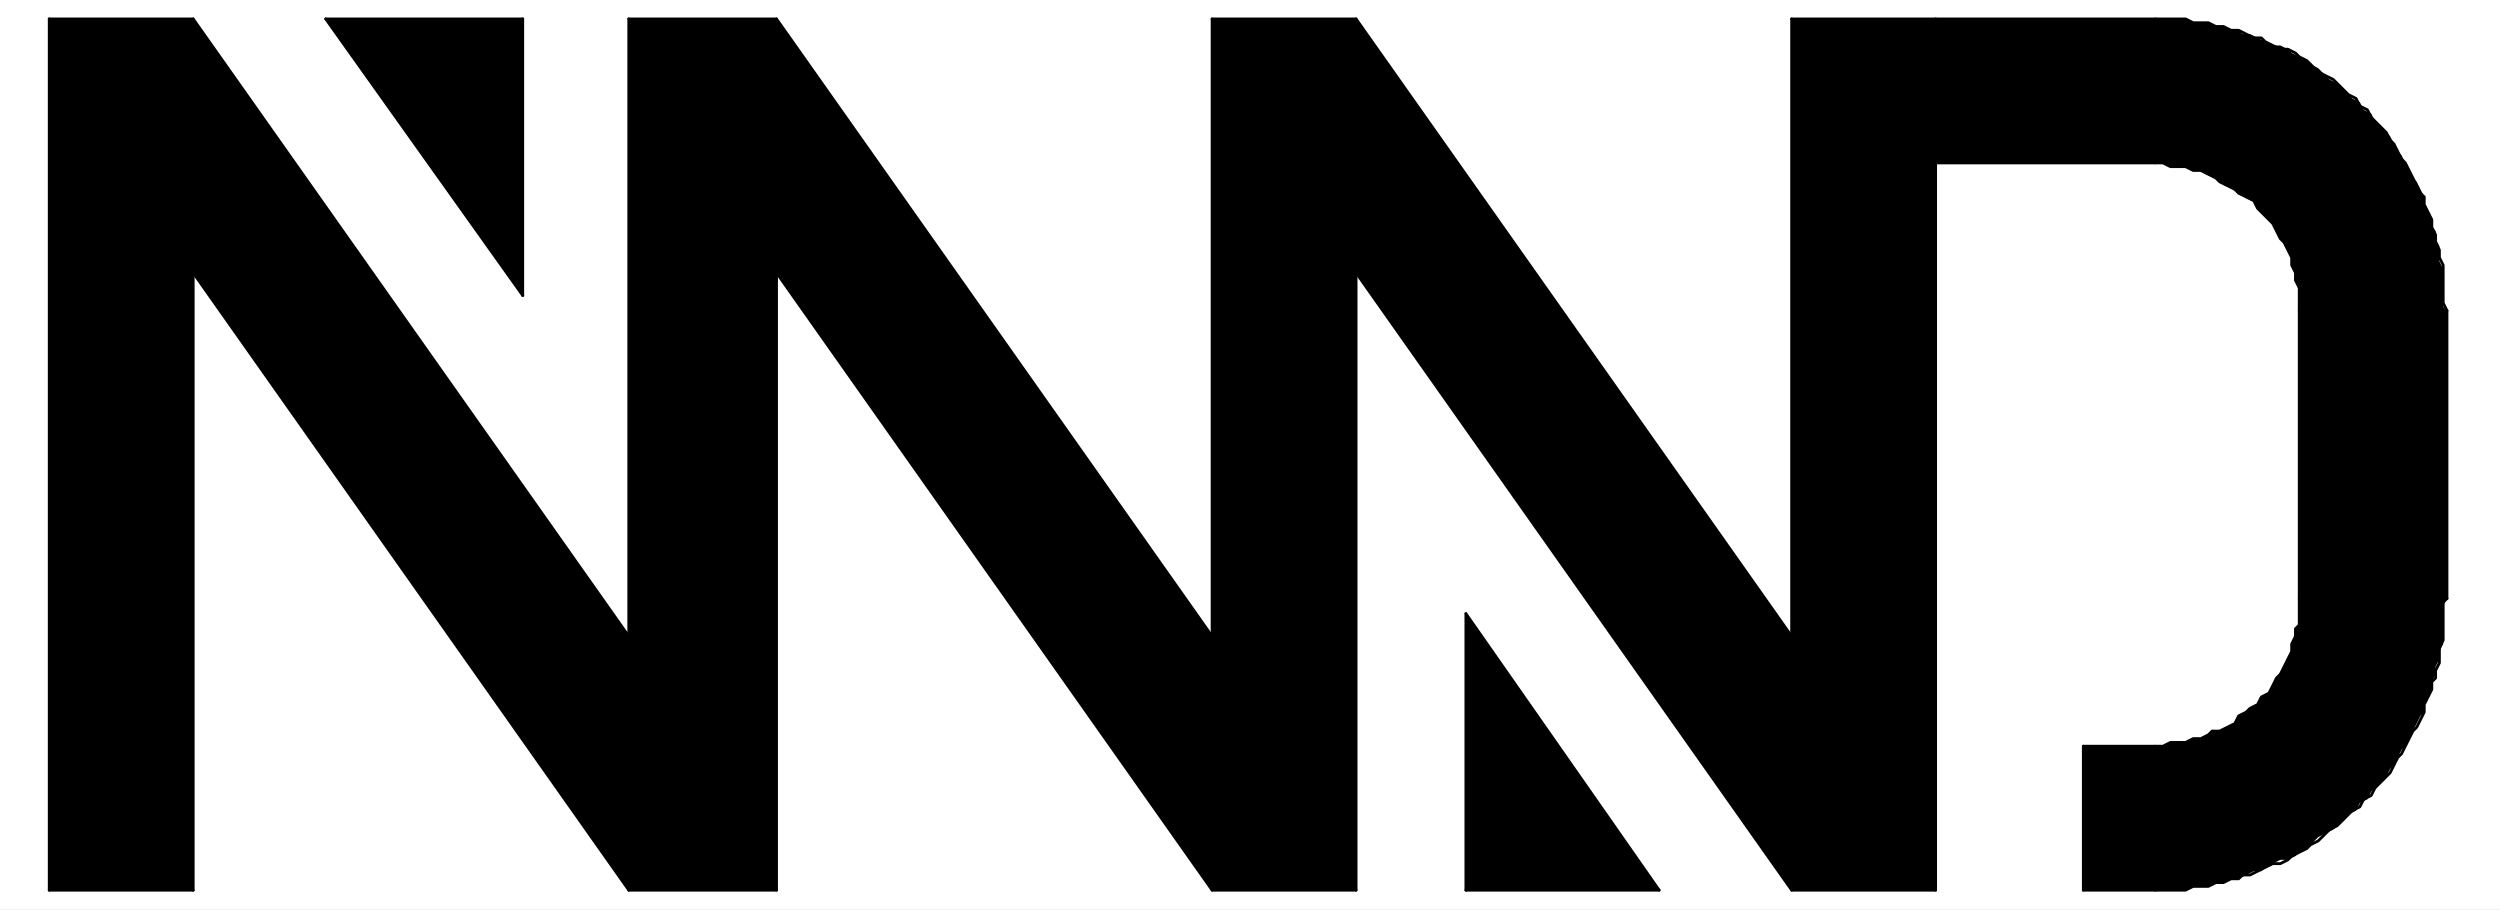
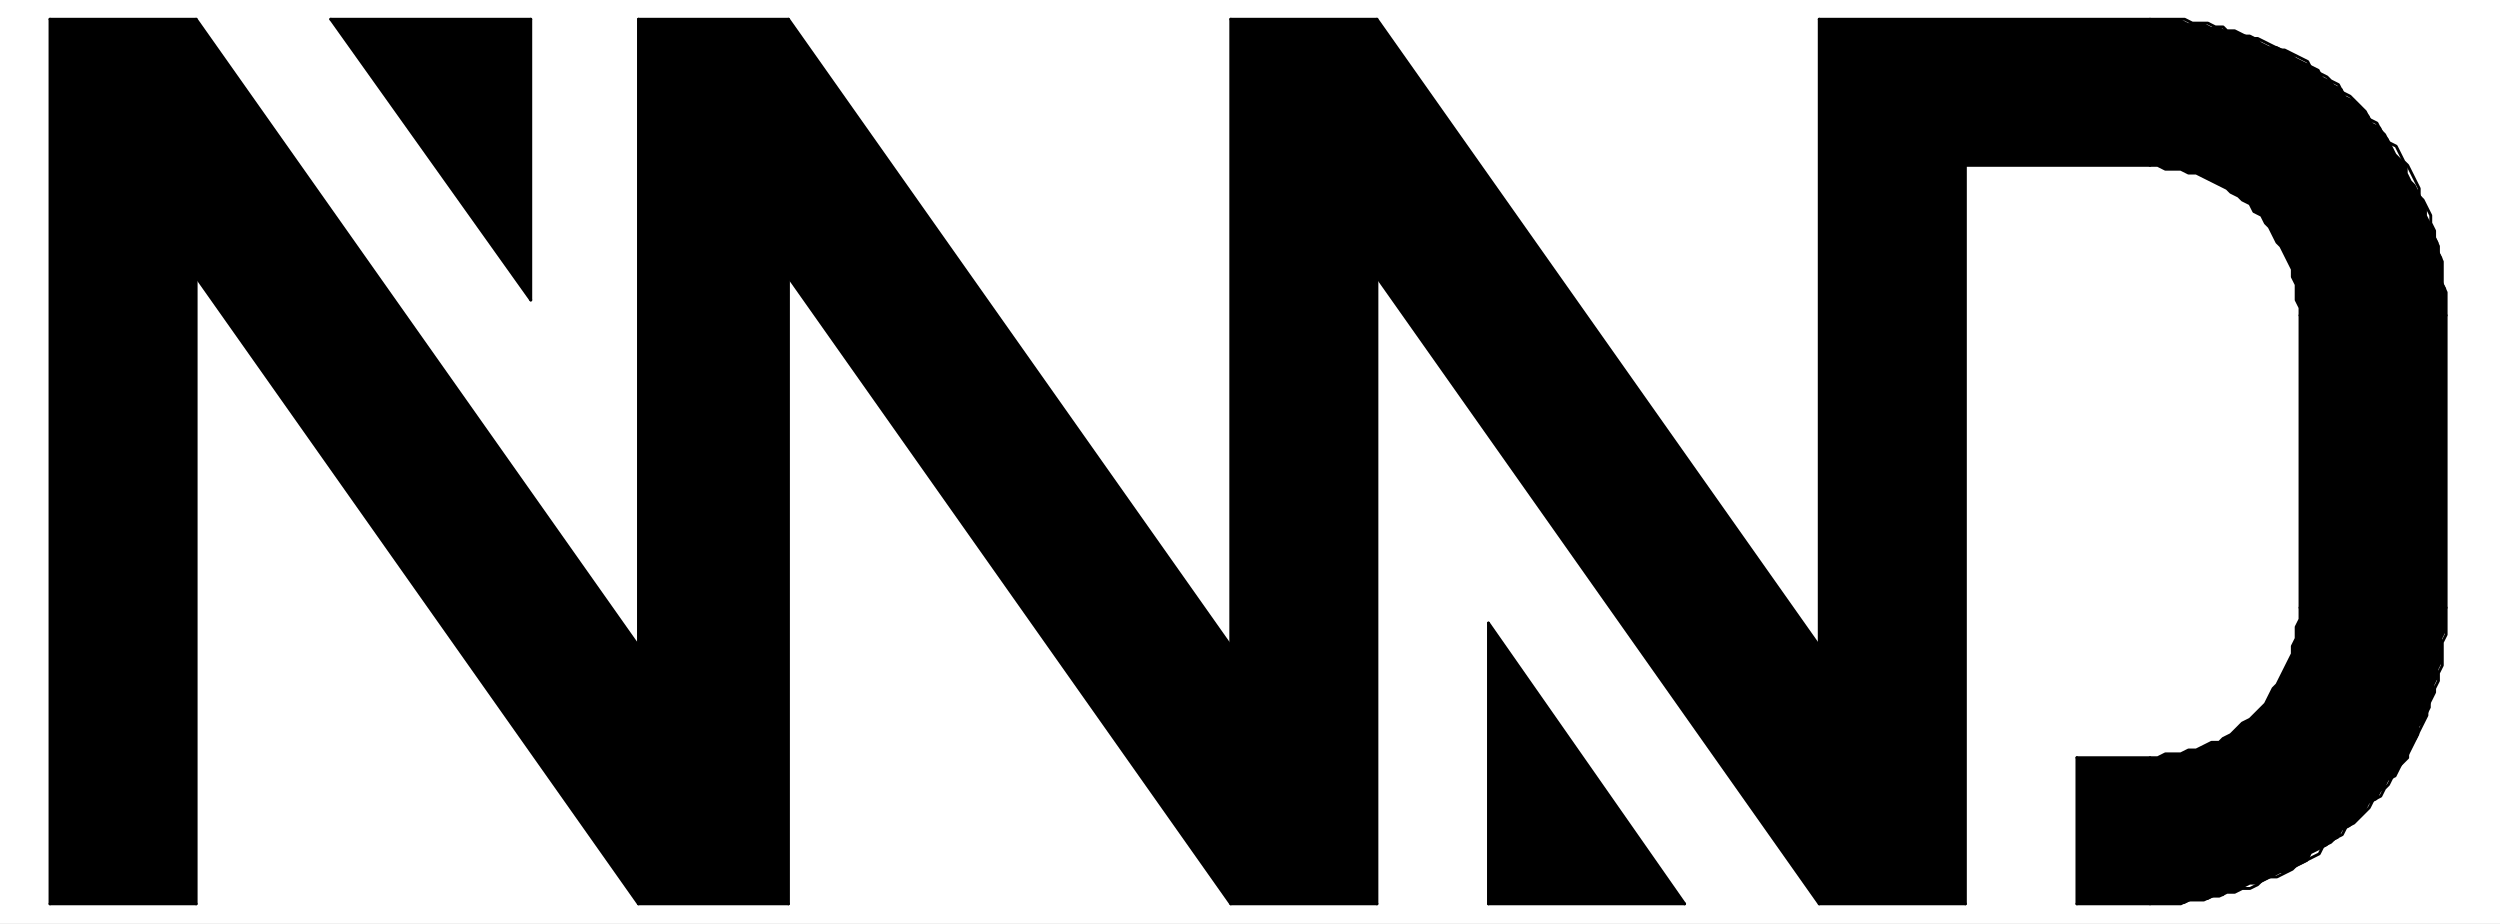
- <svg xmlns="http://www.w3.org/2000/svg" width="232.833mm" height="84.667mm" viewBox="0 0 660 240" version="1.2" baseProfile="tiny">
+ <svg xmlns="http://www.w3.org/2000/svg" width="229.306mm" height="84.667mm" viewBox="0 0 650 240" version="1.2" baseProfile="tiny">
  <defs>
</defs>
  <g fill="none" stroke="black" stroke-width="1" fill-rule="evenodd" stroke-linecap="square" stroke-linejoin="bevel">
    <g fill="#ffffff" fill-opacity="1" stroke="none" transform="matrix(1,0,0,1,0,0)" font-family="Ubuntu" font-size="11" font-weight="400" font-style="normal">
-       <rect x="0" y="0" width="660" height="240" />
+       <rect x="0" y="0" width="650" height="240" />
+     </g>
+     <g fill="#000000" fill-opacity="1" stroke="none" transform="matrix(1,0,0,1,0,0)" font-family="Ubuntu" font-size="11" font-weight="400" font-style="normal">
+       <path vector-effect="none" fill-rule="evenodd" d="M13,5 L51,5 L166,168 L166,5 L205,5 L320,168 L320,5 L358,5 L473,168 L473,5 L559,5 L561,5 L563,5 L565,5 L567,5 L569,6 L571,6 L573,6 L575,7 L577,7 L579,8 L581,8 L583,9 L585,9 L587,10 L588,11 L590,12 L592,12 L594,13 L596,14 L597,15 L599,16 L601,17 L603,18 L604,20 L606,21 L607,22 L609,23 L610,25 L612,26 L613,27 L615,29 L616,30 L617,32 L619,33 L620,35 L621,36 L622,38 L623,40 L624,41 L626,43 L626,45 L627,47 L628,48 L629,50 L630,52 L631,54 L631,56 L632,58 L633,60 L633,61 L634,63 L634,65 L635,67 L635,69 L635,71 L635,73 L636,75 L636,77 L636,79 L636,81 L636,82 L636,158 L636,160 L636,162 L636,164 L635,166 L635,168 L635,170 L635,172 L634,174 L634,176 L633,178 L633,180 L632,182 L632,184 L631,186 L630,188 L629,189 L629,191 L628,193 L627,195 L626,197 L625,198 L624,200 L623,202 L621,203 L620,205 L619,206 L618,208 L616,209 L615,211 L614,212 L612,214 L611,215 L609,216 L608,218 L606,219 L605,220 L603,221 L601,222 L600,224 L598,225 L596,226 L594,227 L593,227 L591,228 L589,229 L587,230 L585,230 L583,231 L581,232 L579,232 L578,233 L576,233 L574,234 L572,234 L570,234 L568,235 L566,235 L564,235 L562,235 L560,235 L559,235 L540,235 L540,197 L559,197 L561,197 L563,196 L565,196 L567,196 L569,195 L571,195 L573,194 L575,193 L577,193 L578,192 L580,191 L582,189 L583,188 L585,187 L586,186 L588,184 L589,183 L590,181 L591,179 L592,178 L593,176 L594,174 L595,172 L596,170 L596,168 L597,166 L597,165 L597,163 L598,161 L598,159 L598,158 L598,82 L598,80 L597,78 L597,76 L597,74 L596,72 L596,70 L595,68 L594,66 L593,64 L592,63 L591,61 L590,59 L589,58 L588,56 L586,55 L585,53 L583,52 L582,51 L580,50 L579,49 L577,48 L575,47 L573,46 L571,45 L569,45 L567,44 L565,44 L563,44 L561,43 L559,43 L511,43 L511,235 L473,235 L358,72 L358,235 L320,235 L205,72 L205,235 L166,235 L51,72 L51,235 L13,235 L13,5" />
    </g>
    <g fill="#000000" fill-opacity="1" stroke="none" transform="matrix(1,0,0,1,0,0)" font-family="Ubuntu" font-size="11" font-weight="400" font-style="normal">
      <path vector-effect="none" fill-rule="evenodd" d="M438,235 L387,162 L387,235 L438,235" />
    </g>
    <g fill="#000000" fill-opacity="1" stroke="none" transform="matrix(1,0,0,1,0,0)" font-family="Ubuntu" font-size="11" font-weight="400" font-style="normal">
      <path vector-effect="none" fill-rule="evenodd" d="M86,5 L138,78 L138,5 L86,5" />
-     </g>
-     <g fill="#000000" fill-opacity="1" stroke="none" transform="matrix(1,0,0,1,0,0)" font-family="Ubuntu" font-size="11" font-weight="400" font-style="normal">
-       <path vector-effect="none" fill-rule="evenodd" d="M13,5 L51,5 L166,168 L166,5 L205,5 L320,168 L320,5 L358,5 L473,168 L473,5 L511,5 L569,5 L571,5 L573,5 L575,5 L577,5 L579,6 L581,6 L583,6 L585,7 L587,7 L589,8 L591,8 L592,9 L594,9 L596,10 L598,11 L600,12 L602,12 L604,13 L605,14 L607,15 L609,16 L610,17 L612,18 L614,20 L615,21 L617,22 L618,23 L620,25 L621,26 L623,27 L624,29 L626,30 L627,32 L628,33 L630,35 L631,36 L632,38 L633,40 L634,41 L635,43 L636,45 L637,47 L638,48 L639,50 L640,52 L640,54 L641,56 L642,58 L642,60 L643,61 L643,63 L644,65 L644,67 L644,69 L645,71 L645,73 L645,75 L645,77 L645,79 L645,81 L646,82 L646,158 L645,160 L645,162 L645,164 L645,166 L645,168 L645,170 L644,172 L644,174 L643,176 L643,178 L642,180 L642,182 L641,184 L640,186 L640,188 L639,189 L638,191 L637,193 L636,195 L635,197 L634,198 L633,200 L632,202 L631,203 L630,205 L629,206 L627,208 L626,209 L625,211 L623,212 L622,214 L620,215 L619,216 L617,218 L616,219 L614,220 L612,221 L611,222 L609,224 L607,225 L606,226 L604,227 L602,227 L600,228 L598,229 L597,230 L595,230 L593,231 L591,232 L589,232 L587,233 L585,233 L583,234 L581,234 L579,234 L577,235 L575,235 L573,235 L571,235 L569,235 L550,235 L550,197 L569,197 L571,197 L573,196 L575,196 L577,196 L579,195 L581,195 L583,194 L584,193 L586,193 L588,192 L590,191 L591,189 L593,188 L594,187 L596,186 L597,184 L599,183 L600,181 L601,179 L602,178 L603,176 L604,174 L605,172 L605,170 L606,168 L606,166 L607,165 L607,163 L607,161 L607,159 L607,158 L607,82 L607,80 L607,78 L607,76 L606,74 L606,72 L605,70 L605,68 L604,66 L603,64 L602,63 L601,61 L600,59 L599,58 L597,56 L596,55 L595,53 L593,52 L591,51 L590,50 L588,49 L586,48 L585,47 L583,46 L581,45 L579,45 L577,44 L575,44 L573,44 L571,43 L569,43 L511,43 L511,235 L473,235 L358,72 L358,235 L320,235 L205,72 L205,235 L166,235 L51,72 L51,235 L13,235 L13,5" />
    </g>
    <g fill="none" stroke="#000000" stroke-opacity="1" stroke-width="1" stroke-linecap="round" stroke-linejoin="round" transform="matrix(1,0,0,1,0,0)" font-family="Ubuntu" font-size="11" font-weight="400" font-style="normal">
      <polyline fill="none" vector-effect="non-scaling-stroke" points="13,235 13,5 " />
      <polyline fill="none" vector-effect="non-scaling-stroke" points="13,5 51,5 " />
      <polyline fill="none" vector-effect="non-scaling-stroke" points="51,235 13,235 " />
      <polyline fill="none" vector-effect="non-scaling-stroke" points="166,5 205,5 " />
      <polyline fill="none" vector-effect="non-scaling-stroke" points="205,235 166,235 " />
      <polyline fill="none" vector-effect="non-scaling-stroke" points="51,72 166,235 " />
      <polyline fill="none" vector-effect="non-scaling-stroke" points="166,168 51,5 " />
      <polyline fill="none" vector-effect="non-scaling-stroke" points="166,168 166,5 " />
      <polyline fill="none" vector-effect="non-scaling-stroke" points="51,72 51,235 " />
      <polyline fill="none" vector-effect="non-scaling-stroke" points="320,5 358,5 " />
      <polyline fill="none" vector-effect="non-scaling-stroke" points="358,235 320,235 " />
      <polyline fill="none" vector-effect="non-scaling-stroke" points="205,72 320,235 " />
      <polyline fill="none" vector-effect="non-scaling-stroke" points="320,168 205,5 " />
      <polyline fill="none" vector-effect="non-scaling-stroke" points="320,168 320,5 " />
-       <polyline fill="none" vector-effect="non-scaling-stroke" points="473,5 511,5 " />
      <polyline fill="none" vector-effect="non-scaling-stroke" points="511,235 473,235 " />
      <polyline fill="none" vector-effect="non-scaling-stroke" points="358,72 473,235 " />
      <polyline fill="none" vector-effect="non-scaling-stroke" points="473,168 358,5 " />
      <polyline fill="none" vector-effect="non-scaling-stroke" points="473,168 473,5 " />
      <polyline fill="none" vector-effect="non-scaling-stroke" points="205,72 205,235 " />
      <polyline fill="none" vector-effect="non-scaling-stroke" points="358,72 358,235 " />
      <polyline fill="none" vector-effect="non-scaling-stroke" points="511,43 511,235 " />
      <polyline fill="none" vector-effect="non-scaling-stroke" points="387,235 438,235 " />
      <polyline fill="none" vector-effect="non-scaling-stroke" points="387,162 387,235 " />
      <polyline fill="none" vector-effect="non-scaling-stroke" points="387,162 438,235 " />
      <polyline fill="none" vector-effect="non-scaling-stroke" points="138,5 86,5 " />
      <polyline fill="none" vector-effect="non-scaling-stroke" points="138,78 138,5 " />
      <polyline fill="none" vector-effect="non-scaling-stroke" points="138,78 86,5 " />
-       <polyline fill="none" vector-effect="non-scaling-stroke" points="607,158 607,82 " />
-       <polyline fill="none" vector-effect="non-scaling-stroke" points="646,82 646,158 " />
-       <polyline fill="none" vector-effect="non-scaling-stroke" points="607,82 607,80 607,78 607,76 606,74 606,72 605,70 605,68 604,66 603,64 602,63 601,61 600,59 599,58 597,56 596,55 595,53 593,52 591,51 590,50 588,49 586,48 585,47 583,46 581,45 579,45 577,44 575,44 573,44 571,43 569,43 " />
-       <polyline fill="none" vector-effect="non-scaling-stroke" points="646,82 645,80 645,78 645,76 645,74 645,72 645,70 644,68 644,66 643,64 643,62 642,60 642,58 641,56 640,54 640,52 639,51 638,49 637,47 636,45 635,43 634,42 633,40 632,38 631,37 630,35 629,34 627,32 626,31 625,29 623,28 622,26 620,25 619,24 617,22 616,21 614,20 612,19 611,18 609,16 607,15 606,14 604,13 602,13 600,12 598,11 597,10 595,10 593,9 591,8 589,8 587,7 585,7 583,6 581,6 579,6 577,5 575,5 573,5 571,5 569,5 " />
-       <polyline fill="none" vector-effect="non-scaling-stroke" points="569,197 571,197 573,196 575,196 577,196 579,195 581,195 583,194 584,193 586,193 588,192 590,191 591,189 593,188 594,187 596,186 597,184 599,183 600,181 601,179 602,178 603,176 604,174 605,172 605,170 606,168 606,166 607,165 607,163 607,161 607,159 607,158 " />
-       <polyline fill="none" vector-effect="non-scaling-stroke" points="569,235 571,235 573,235 575,235 577,235 579,234 581,234 583,234 585,233 587,233 589,232 591,232 592,231 594,231 596,230 598,229 600,228 602,228 604,227 605,226 607,225 609,224 610,223 612,222 614,220 615,219 617,218 618,217 620,215 621,214 623,213 624,211 626,210 627,208 628,207 630,205 631,204 632,202 633,200 634,199 635,197 636,195 637,193 638,192 639,190 640,188 640,186 641,184 642,182 642,180 643,179 643,177 644,175 644,173 644,171 645,169 645,167 645,165 645,163 645,161 645,159 646,158 " />
-       <polyline fill="none" vector-effect="non-scaling-stroke" points="550,197 550,235 " />
-       <polyline fill="none" vector-effect="non-scaling-stroke" points="511,43 569,43 " />
-       <polyline fill="none" vector-effect="non-scaling-stroke" points="569,5 511,5 " />
-       <polyline fill="none" vector-effect="non-scaling-stroke" points="569,197 550,197 " />
-       <polyline fill="none" vector-effect="non-scaling-stroke" points="550,235 569,235 " />
+       <polyline fill="none" vector-effect="non-scaling-stroke" points="598,158 598,82 " />
+       <polyline fill="none" vector-effect="non-scaling-stroke" points="636,82 636,158 " />
+       <polyline fill="none" vector-effect="non-scaling-stroke" points="598,82 598,80 597,78 597,76 597,74 596,72 596,70 595,68 594,66 593,64 592,63 591,61 590,59 589,58 588,56 586,55 585,53 583,52 582,51 580,50 579,49 577,48 575,47 573,46 571,45 569,45 567,44 565,44 563,44 561,43 559,43 " />
+       <polyline fill="none" vector-effect="non-scaling-stroke" points="636,82 636,80 636,78 636,76 635,74 635,72 635,70 635,68 634,66 634,64 633,62 633,60 632,58 632,56 631,54 630,52 629,51 629,49 628,47 627,45 626,43 625,42 624,40 623,38 621,37 620,35 619,34 618,32 616,31 615,29 614,28 612,26 611,25 609,24 608,22 606,21 605,20 603,19 601,18 600,16 598,15 596,14 594,13 593,13 591,12 589,11 587,10 585,10 583,9 581,8 579,8 578,7 576,7 574,6 572,6 570,6 568,5 566,5 564,5 562,5 560,5 559,5 " />
+       <polyline fill="none" vector-effect="non-scaling-stroke" points="559,197 561,197 563,196 565,196 567,196 569,195 571,195 573,194 575,193 577,193 578,192 580,191 582,189 583,188 585,187 586,186 588,184 589,183 590,181 591,179 592,178 593,176 594,174 595,172 596,170 596,168 597,166 597,165 597,163 598,161 598,159 598,158 " />
+       <polyline fill="none" vector-effect="non-scaling-stroke" points="559,235 561,235 563,235 565,235 567,235 569,234 571,234 573,234 575,233 577,233 579,232 581,232 583,231 585,231 587,230 588,229 590,228 592,228 594,227 596,226 597,225 599,224 601,223 603,222 604,220 606,219 607,218 609,217 610,215 612,214 613,213 615,211 616,210 617,208 619,207 620,205 621,204 622,202 623,200 624,199 626,197 626,195 627,193 628,192 629,190 630,188 631,186 631,184 632,182 633,180 633,179 634,177 634,175 635,173 635,171 635,169 635,167 636,165 636,163 636,161 636,159 636,158 " />
+       <polyline fill="none" vector-effect="non-scaling-stroke" points="540,197 540,235 " />
+       <polyline fill="none" vector-effect="non-scaling-stroke" points="559,197 540,197 " />
+       <polyline fill="none" vector-effect="non-scaling-stroke" points="540,235 559,235 " />
+       <polyline fill="none" vector-effect="non-scaling-stroke" points="559,5 473,5 " />
+       <polyline fill="none" vector-effect="non-scaling-stroke" points="559,43 511,43 " />
    </g>
  </g>
</svg>
